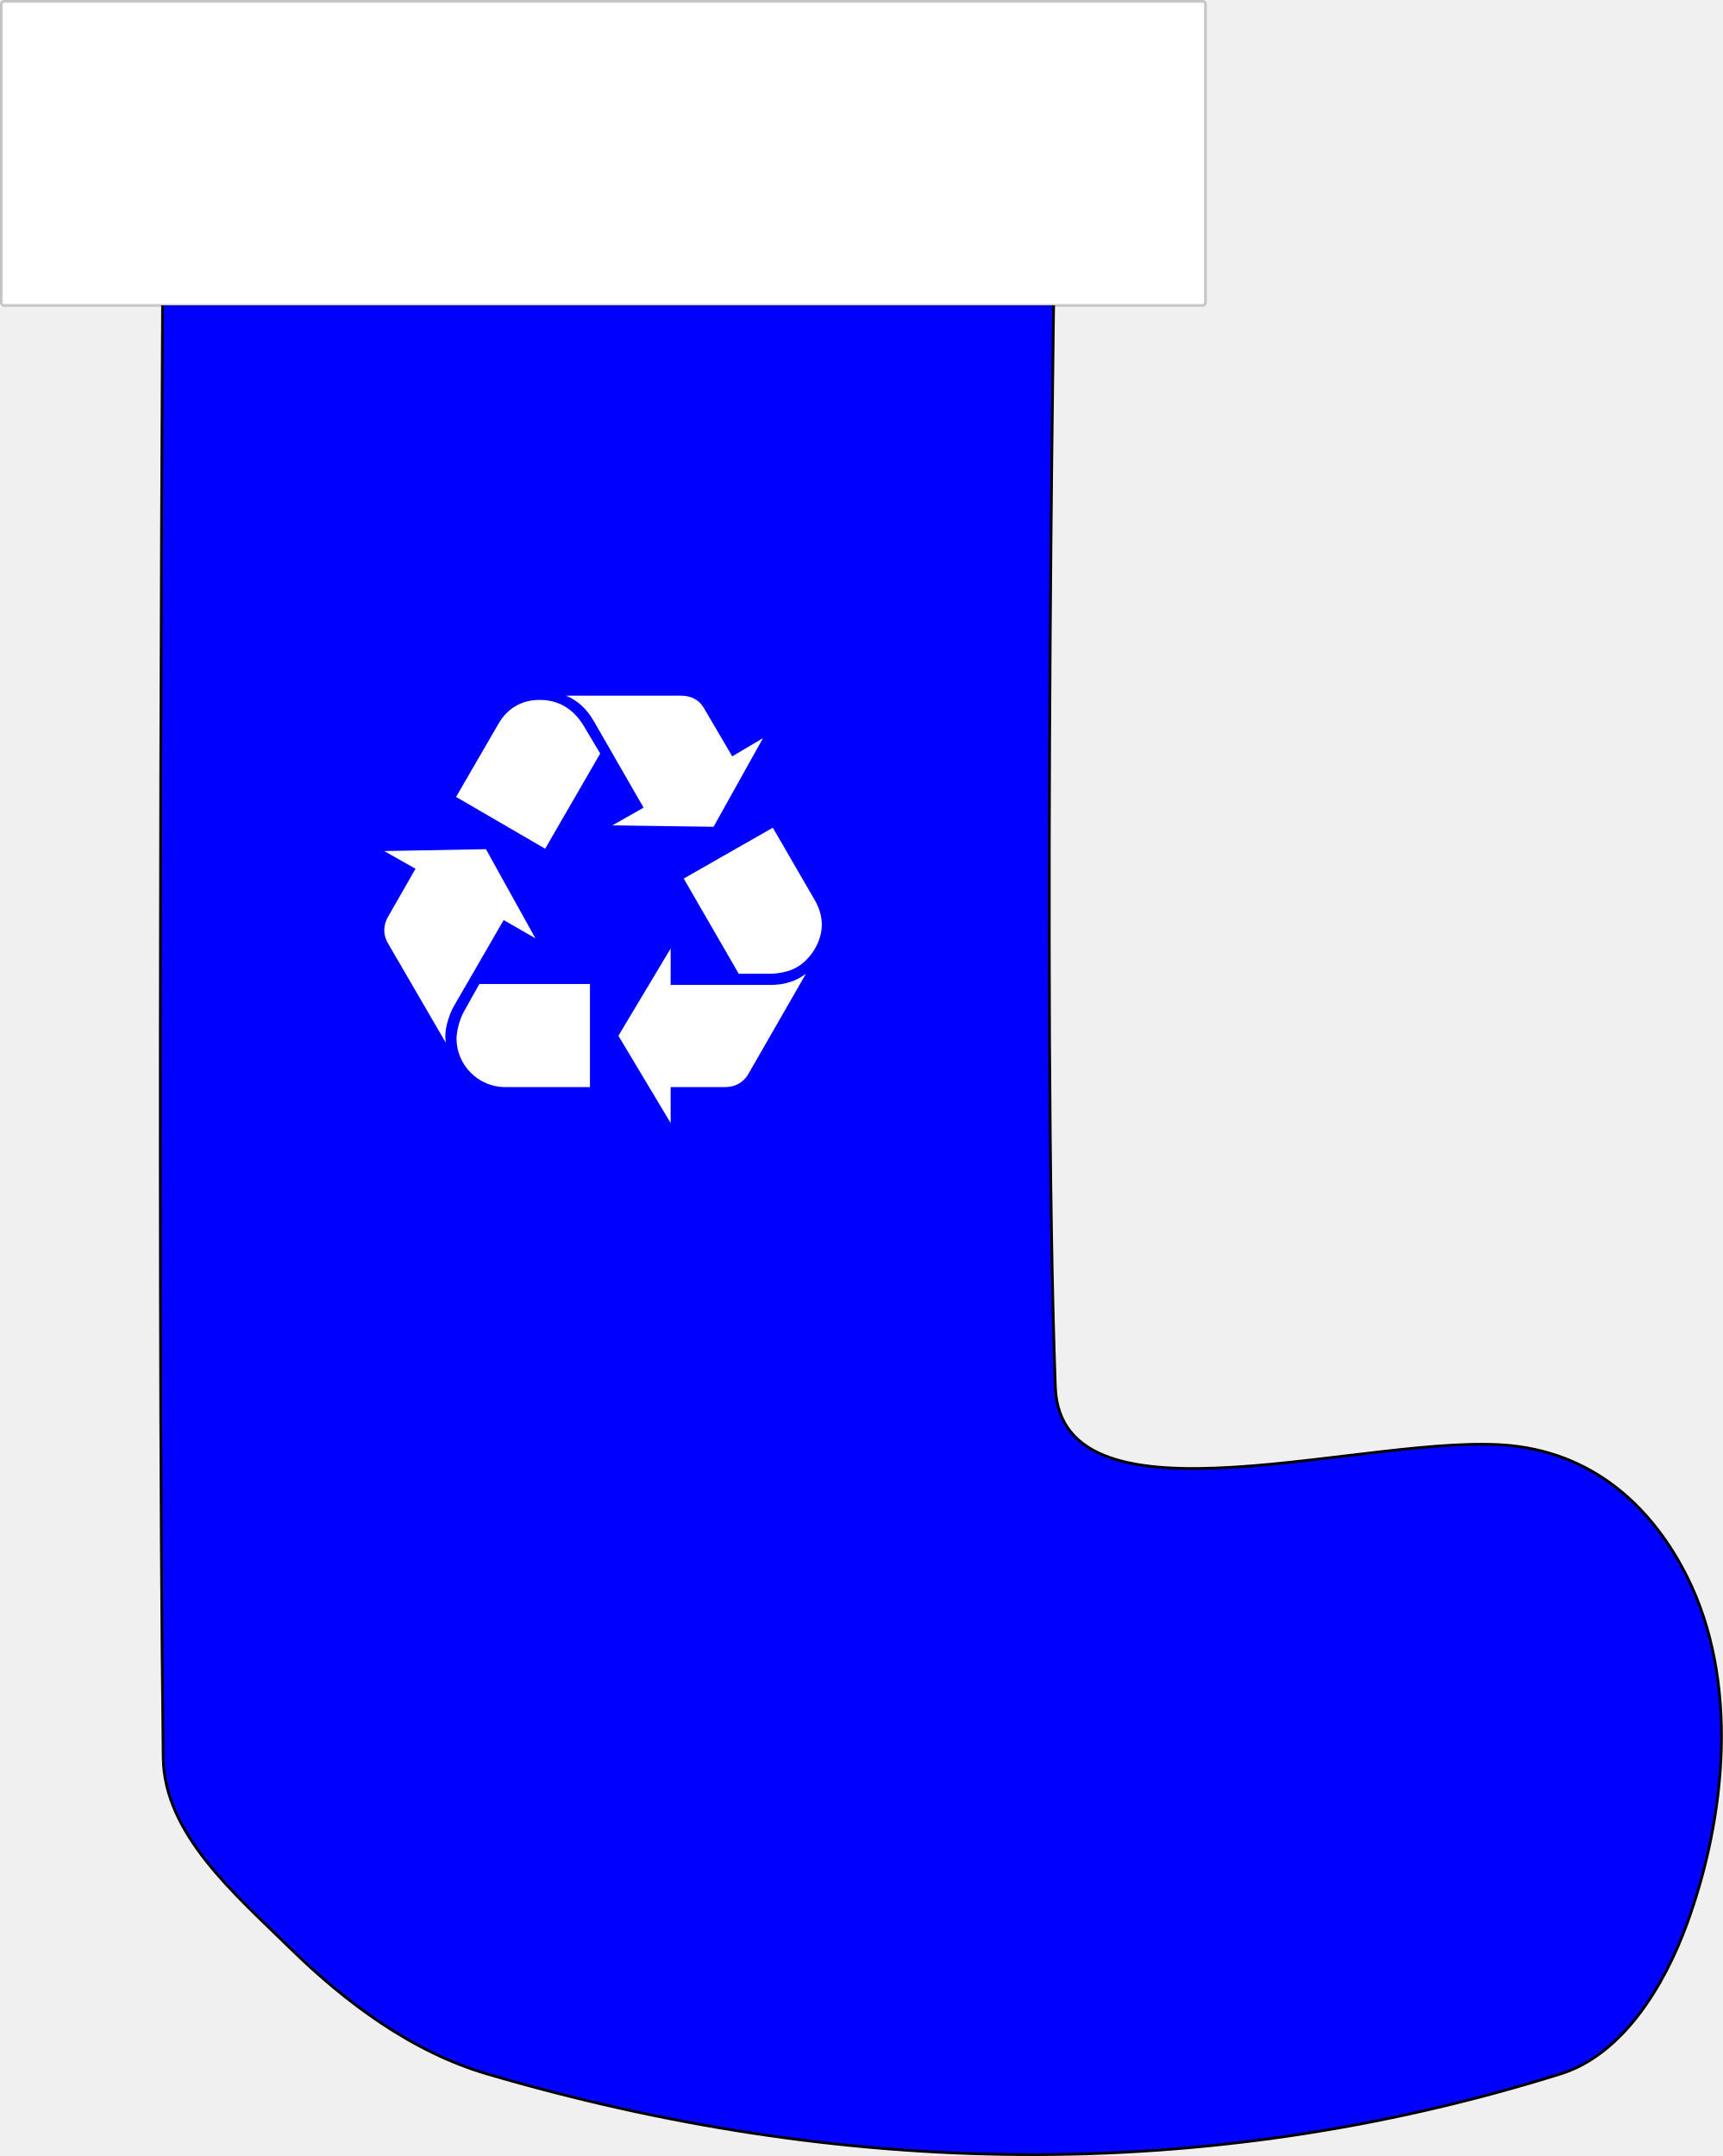
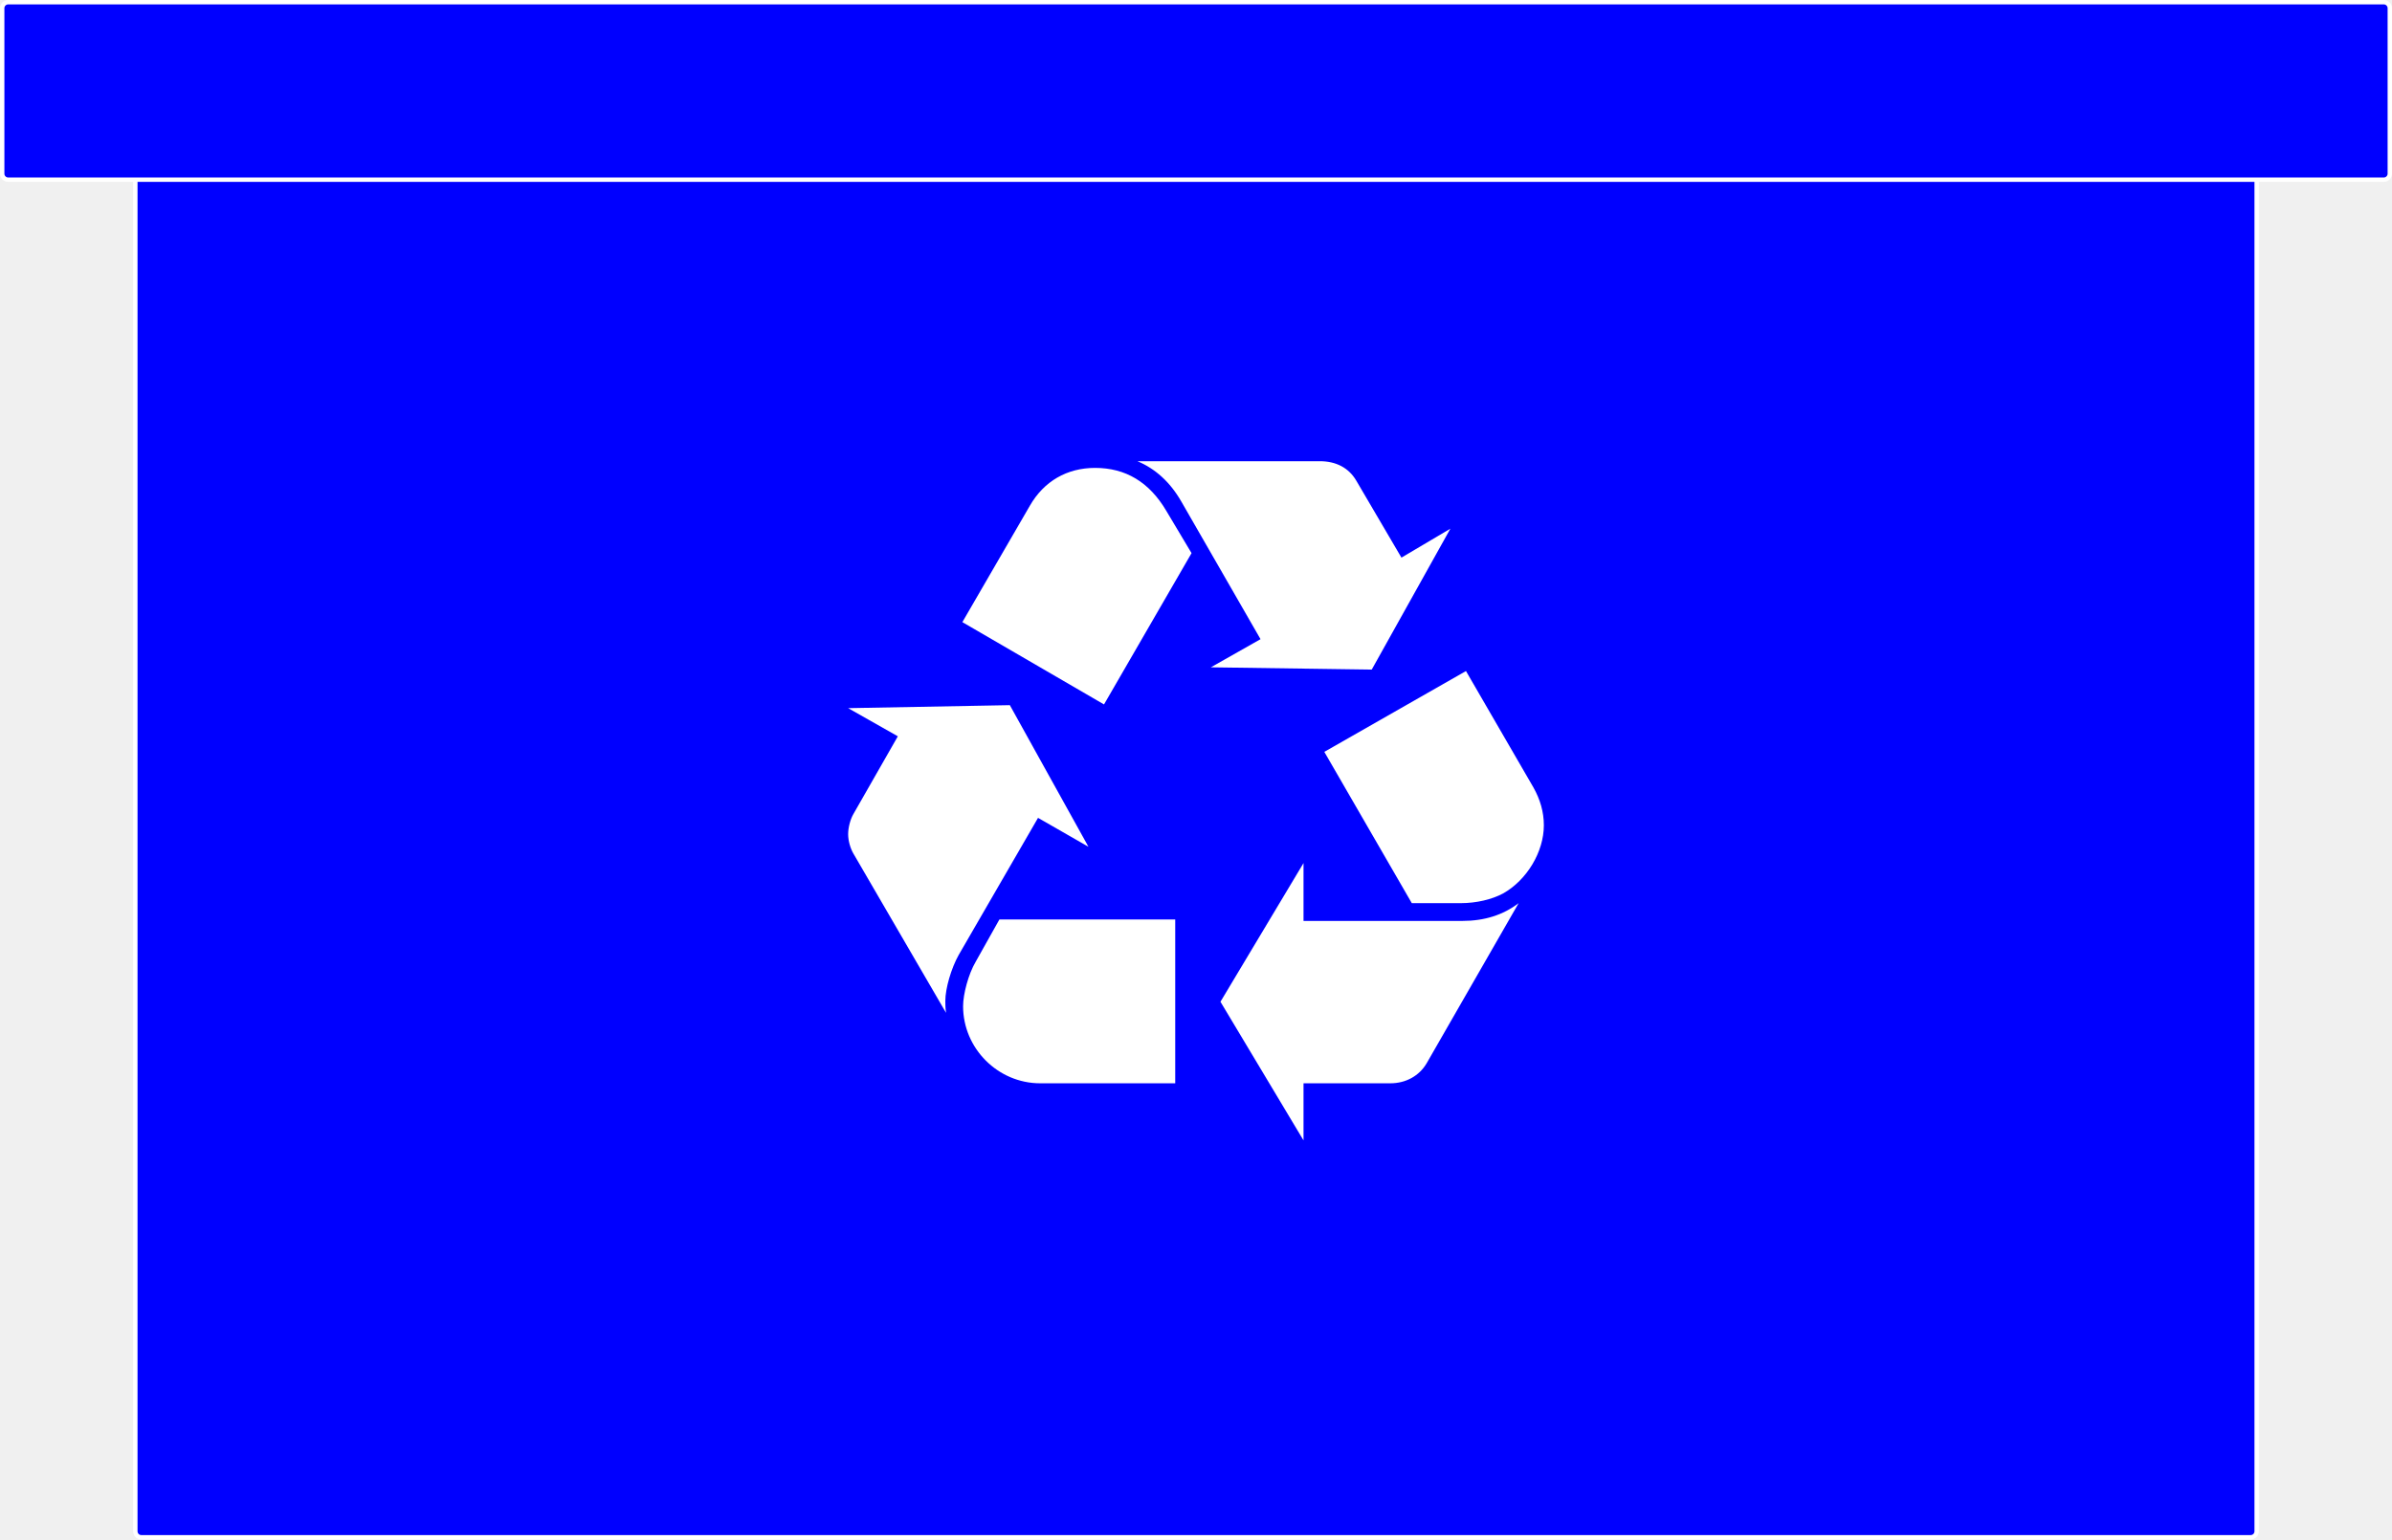
- <svg xmlns="http://www.w3.org/2000/svg" width="175.967mm" height="220.194mm" viewBox="0 0 623.506 780.215" id="svg2" version="1.1">
+ <svg xmlns="http://www.w3.org/2000/svg" width="153.659mm" height="98.923mm" viewBox="0 0 544.462 350.513" id="svg2" version="1.1">
  <defs id="defs4" />
-   <g id="layer1" transform="translate(-26.64286,-267.5765)">
-     <path style="fill:#0000ff;fill-rule:evenodd;stroke:#000000;stroke-width:1px;stroke-linecap:butt;stroke-linejoin:miter;stroke-opacity:1" d="m 85.714,335.219 c 0,0 -2.393,379.098 0,568.571 0.347,27.469 26.109,49.329 45.714,68.571 20.175,19.801 44.305,37.752 71.429,45.714 127.342,37.384 259.013,40.494 388.571,0 22.579,-7.057 37.604,-32.063 45.714,-54.286 14.367,-39.365 18.818,-88.273 0,-125.714 -11.881,-23.639 -32.202,-44.114 -63.694,-47.358 -49.93,-5.144 -162.918,33.037 -164.877,-21.213 -4.981,-137.915 0,-434.821 0,-434.821 z" id="path4136" />
-     <rect style="fill:#ffffff;fill-opacity:1;stroke:#000000;stroke-opacity:0.196" id="rect4138" width="435.714" height="110" x="27.143" y="268.076" rx="1" ry="1" />
-     <g id="g4141" transform="matrix(0.2520533,0,0,0.2520533,165.6955,519.331)" style="fill:#ffffff">
+   <g id="layer1" transform="translate(-57.45759,-390.6922)">
+     <rect style="fill:#0000ff;fill-opacity:1;stroke:#ffffff;stroke-opacity:1" id="rect4140" width="482.853" height="335.371" x="88.262" y="405.334" rx="1.366" ry="1.366" />
+     <g id="g4141" transform="matrix(0.2520533,0,0,0.2520533,250.5119,495.7006)" style="fill:#ffffff">
      <g id="g4143" style="fill:#ffffff">
        <g id="g4145" style="fill:#ffffff">
          <g id="g4147" style="fill:#ffffff">
            <path id="path4149" d="m 99.777,446.086 c -6.699,12.031 -12.031,30.133 -12.031,41.539 0,2.648 0,6.016 0.656,10.688 L 4.676,354.32 C 1.996,349.648 0,342.945 0,336.906 0,330.859 1.996,323.508 4.676,318.828 L 44.871,248.5 0,223.07 146.016,220.367 217,348.281 171.473,322.164 99.777,446.086 Z M 164.09,40.227 c 12.715,-22.125 33.496,-34.18 58.926,-34.18 27.48,0 48.918,12.742 64.312,38.828 L 310.105,83.047 231.054,219.711 103.14,145.359 164.09,40.227 Z m 9.351,521.718 c -38.172,0 -69.645,-31.477 -69.645,-69.648 0,-10.719 4.703,-28.82 11.402,-40.195 l 21.41,-38.172 158.758,0 0,148.016 -121.925,0 z M 300.727,36.18 C 290.691,18.789 277.293,6.703 261.215,0 l 164.746,0 c 14.738,0 26.113,6.047 32.84,17.445 l 40.852,69.648 44.191,-26.141 -71.016,127.281 -145.305,-2.047 44.871,-25.43 L 300.727,36.18 Z M 554.59,415.273 c 20.07,0 36.832,-5.359 50.887,-16.055 l -83.07,144.648 c -6.699,11.375 -18.73,18.078 -32.789,18.078 l -78.395,0 0,51.57 -75.004,-125.234 75.004,-125.266 0,52.258 143.367,0 z m 64.258,-120.562 c 6.043,10.719 9.406,22.094 9.406,34.156 0,24.117 -15.422,49.57 -36.832,61.602 -10.062,5.391 -24.145,8.75 -38.172,8.75 l -44.242,0 -79,-136.664 127.918,-73.008 60.922,105.164 z" style="fill:#ffffff" />
          </g>
        </g>
      </g>
    </g>
+     <rect style="fill:#0000ff;fill-opacity:1;stroke:#ffffff;stroke-opacity:1" id="rect4142" width="543.462" height="40.406" x="57.958" y="391.192" rx="1.366" ry="1.366" />
  </g>
</svg>
